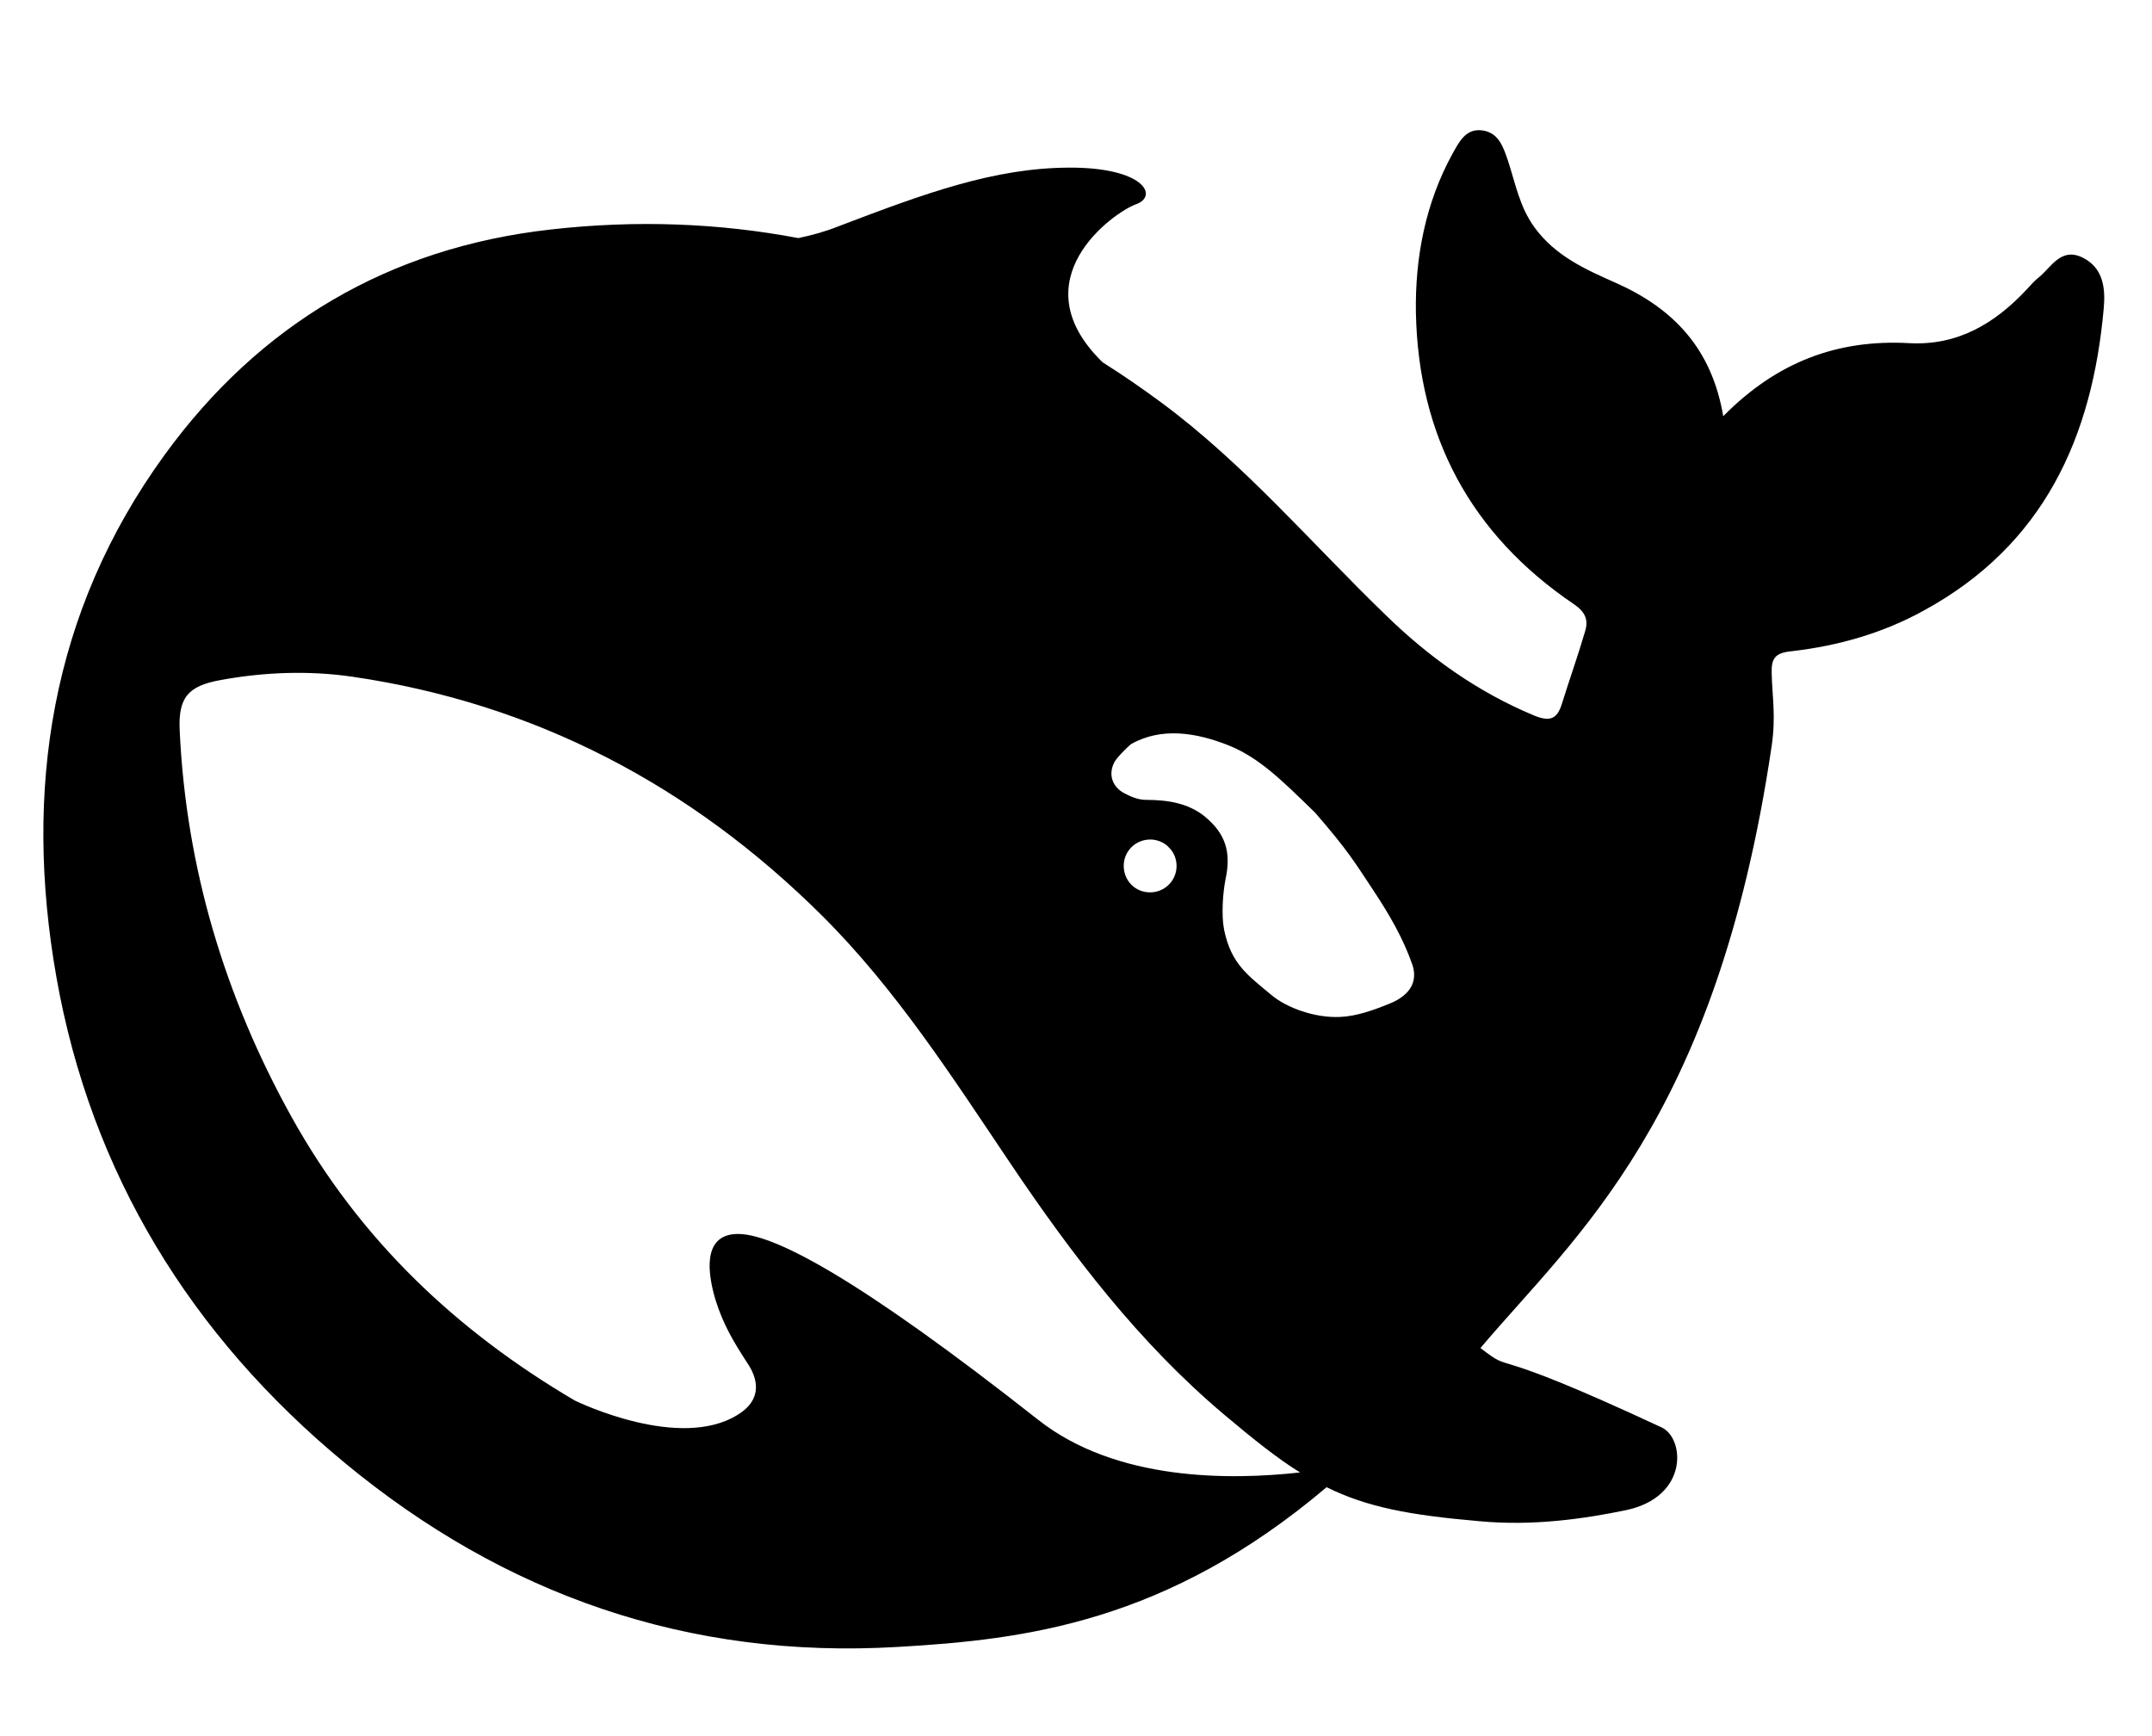
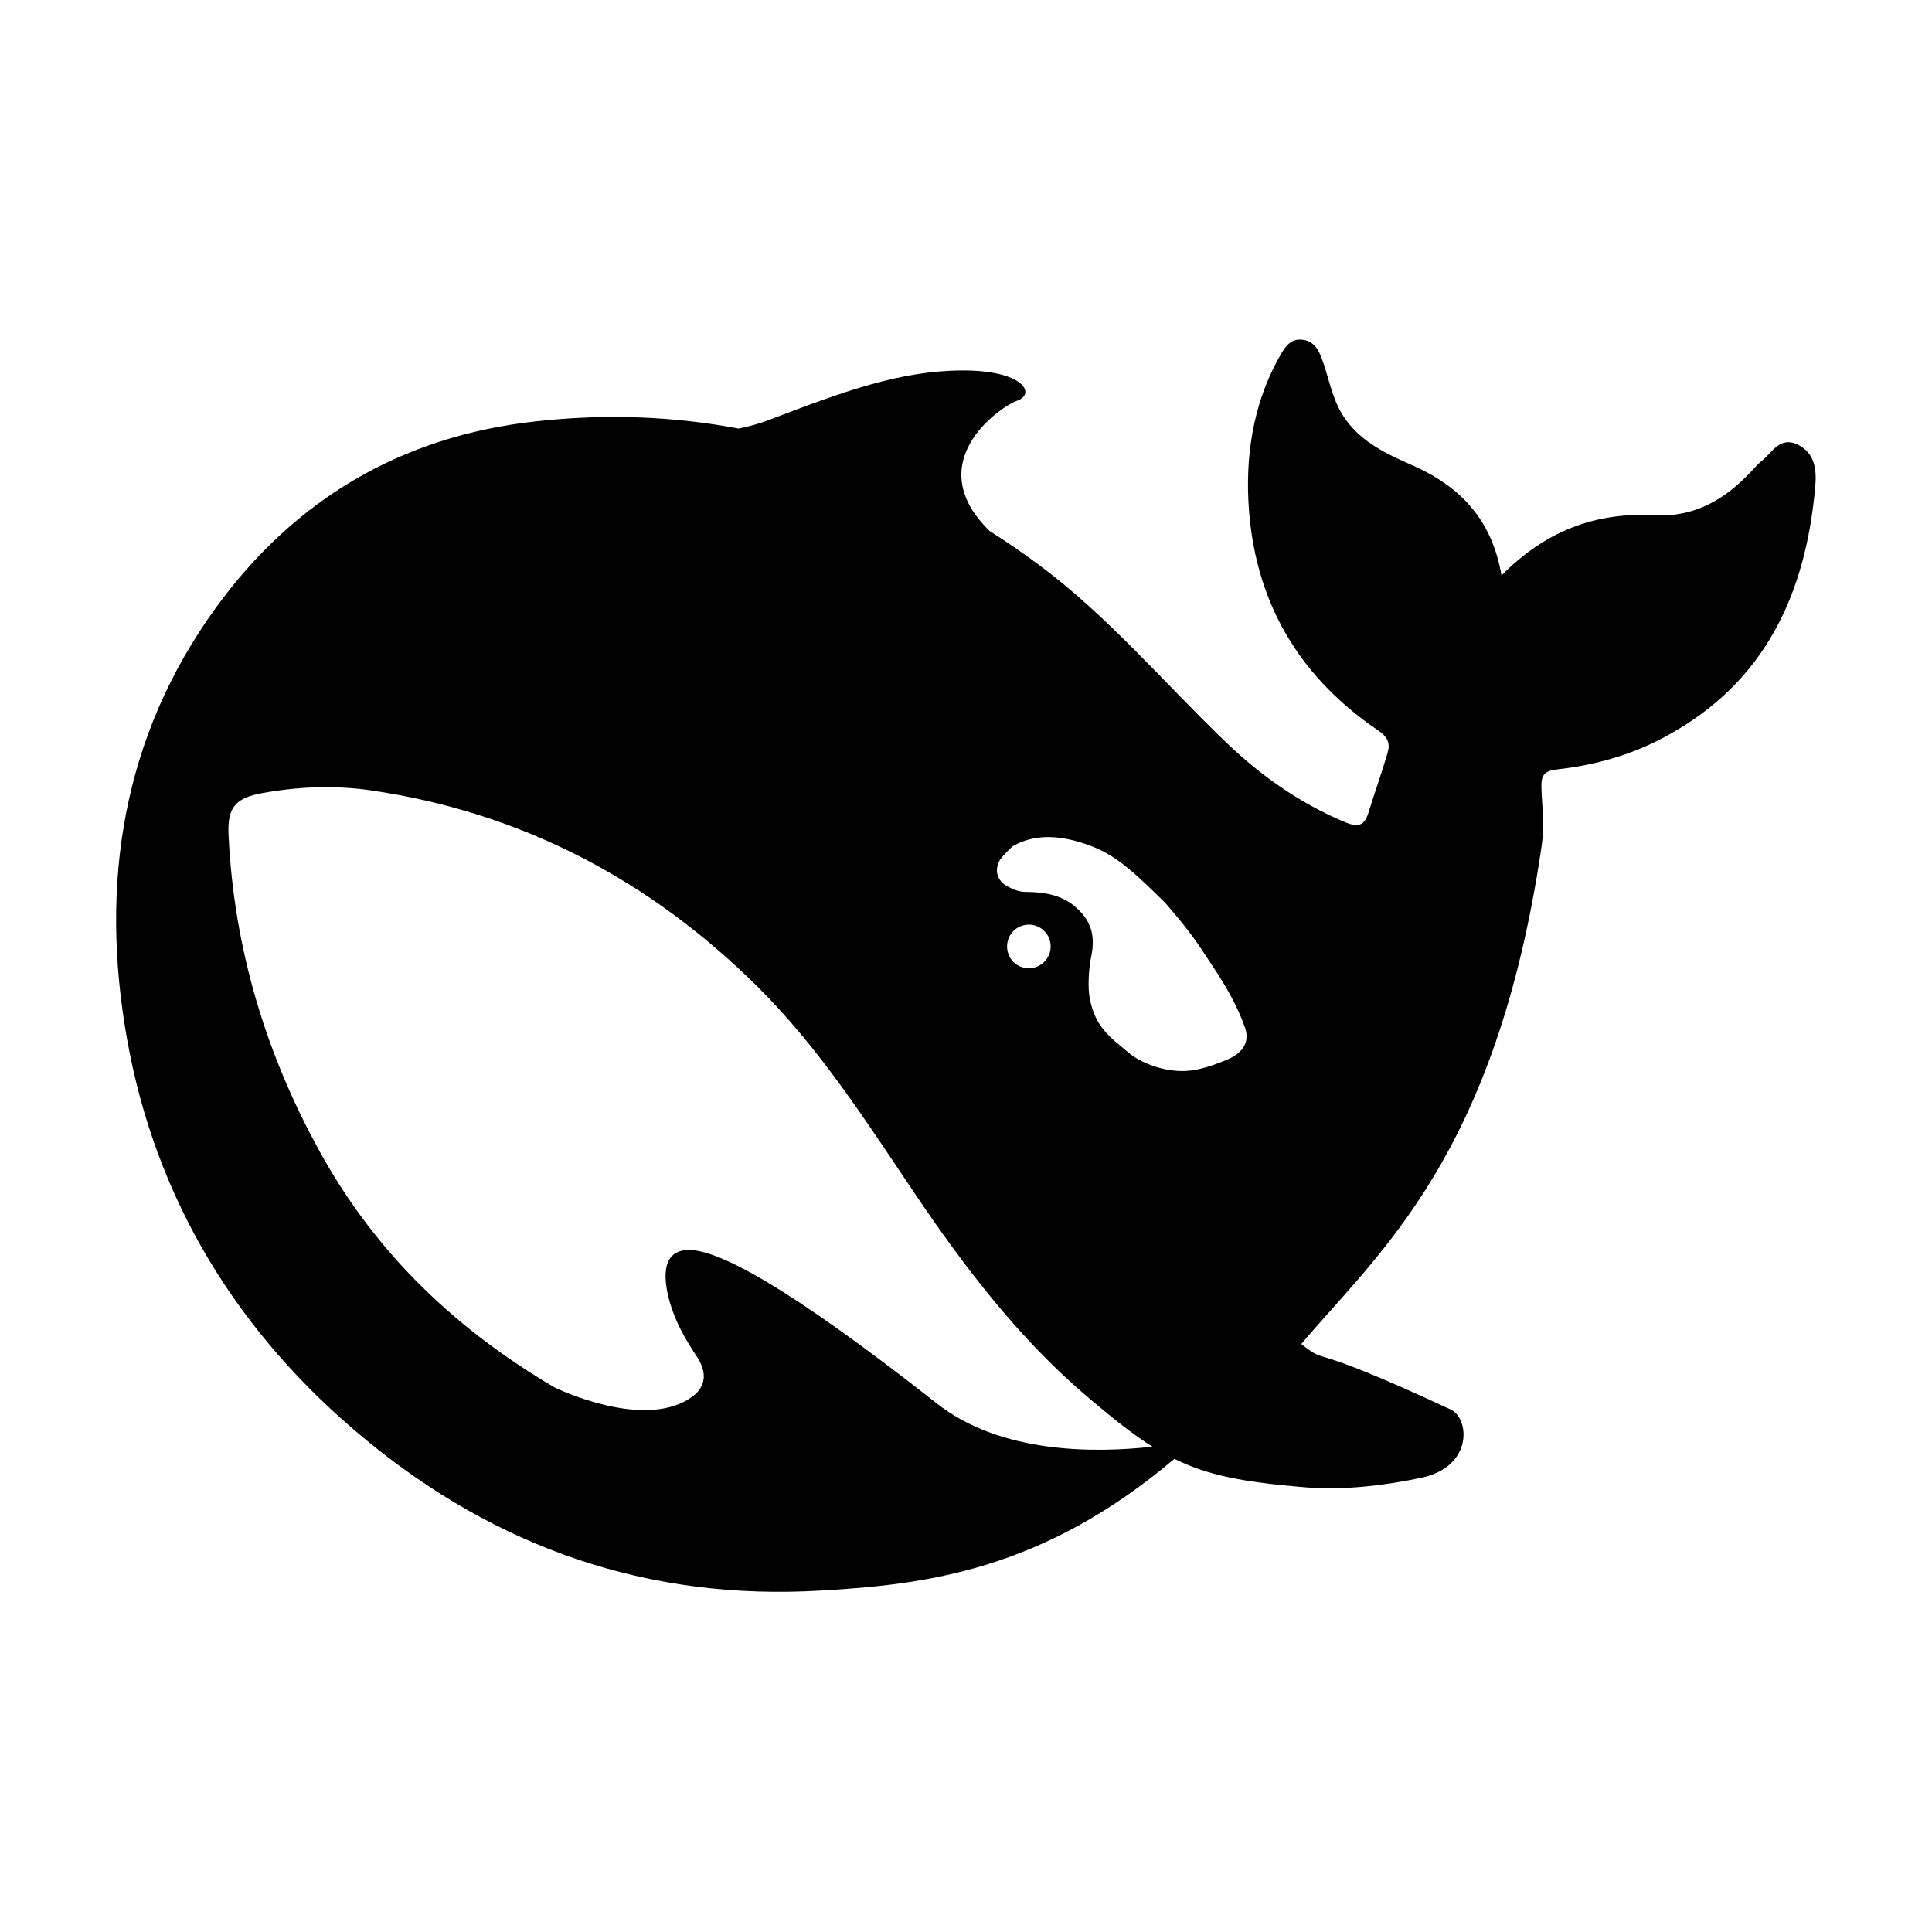
- <svg xmlns="http://www.w3.org/2000/svg" viewBox="3.5 5.5 24.8 20" fill="currentColor">
+ <svg xmlns="http://www.w3.org/2000/svg" viewBox="2.377 2.255 26.998 26.998" fill="currentColor">
  <path fill-rule="nonzero" d="M27.501 8.469C27.249 8.346 27.141 8.58 26.993 8.699C26.943 8.738 26.9 8.789 26.858 8.834C26.49 9.229 26.061 9.486 25.5 9.455C24.679 9.41 23.979 9.668 23.359 10.297C23.227 9.521 22.79 9.059 22.125 8.762C21.776 8.607 21.424 8.453 21.181 8.117C21.01 7.879 20.964 7.613 20.878 7.352C20.824 7.193 20.77 7.031 20.588 7.004C20.391 6.973 20.314 7.139 20.236 7.277C19.926 7.844 19.807 8.469 19.817 9.102C19.845 10.523 20.445 11.656 21.637 12.463C21.773 12.555 21.808 12.648 21.765 12.783C21.684 13.06 21.587 13.33 21.501 13.607C21.447 13.785 21.366 13.824 21.177 13.746C20.523 13.473 19.957 13.068 19.458 12.578C18.61 11.758 17.844 10.852 16.888 10.143C16.663 9.977 16.439 9.822 16.207 9.676C15.231 8.727 16.335 7.947 16.59 7.855C16.857 7.76 16.683 7.428 15.819 7.432C14.957 7.436 14.167 7.725 13.161 8.109C13.014 8.168 12.859 8.211 12.7 8.244C11.787 8.072 10.839 8.033 9.848 8.145C7.982 8.354 6.492 9.236 5.396 10.744C4.081 12.555 3.771 14.613 4.15 16.762C4.549 19.023 5.702 20.898 7.476 22.363C9.313 23.881 11.431 24.625 13.846 24.482C15.312 24.398 16.946 24.201 18.788 22.641C19.253 22.871 19.74 22.963 20.55 23.033C21.173 23.092 21.773 23.002 22.237 22.906C22.965 22.752 22.914 22.078 22.651 21.953C20.519 20.959 20.986 21.363 20.561 21.037C21.645 19.752 23.278 18.418 23.917 14.098C23.967 13.754 23.924 13.539 23.917 13.26C23.913 13.092 23.951 13.025 24.145 13.006C24.679 12.945 25.197 12.799 25.674 12.535C27.056 11.779 27.612 10.539 27.744 9.051C27.764 8.824 27.74 8.588 27.501 8.469ZM15.46 21.861C13.393 20.234 12.391 19.699 11.977 19.723C11.59 19.744 11.659 20.188 11.744 20.477C11.833 20.762 11.949 20.959 12.112 21.209C12.225 21.375 12.302 21.623 12 21.807C11.334 22.221 10.177 21.668 10.122 21.641C8.775 20.848 7.649 19.799 6.855 18.365C6.09 16.984 5.645 15.504 5.571 13.924C5.552 13.541 5.664 13.406 6.043 13.338C6.542 13.246 7.058 13.227 7.557 13.299C9.666 13.607 11.462 14.553 12.967 16.047C13.826 16.9 14.477 17.918 15.146 18.912C15.858 19.969 16.625 20.975 17.601 21.799C17.944 22.088 18.22 22.309 18.482 22.471C17.689 22.559 16.365 22.578 15.46 21.861ZM16.45 15.48C16.45 15.31 16.586 15.176 16.757 15.176C16.795 15.176 16.83 15.184 16.861 15.195C16.903 15.211 16.942 15.234 16.973 15.27C17.027 15.322 17.059 15.4 17.059 15.48C17.059 15.65 16.923 15.785 16.753 15.785C16.582 15.785 16.45 15.65 16.45 15.48ZM19.527 17.062C19.33 17.143 19.133 17.213 18.943 17.221C18.649 17.234 18.328 17.115 18.153 16.969C17.883 16.742 17.689 16.615 17.607 16.217C17.573 16.047 17.593 15.785 17.623 15.635C17.693 15.31 17.615 15.104 17.388 14.914C17.201 14.76 16.966 14.719 16.706 14.719C16.609 14.719 16.52 14.676 16.454 14.641C16.346 14.586 16.257 14.451 16.342 14.285C16.369 14.232 16.501 14.102 16.532 14.078C16.884 13.877 17.29 13.943 17.666 14.094C18.015 14.236 18.277 14.498 18.656 14.867C19.044 15.315 19.113 15.44 19.334 15.773C19.508 16.037 19.667 16.307 19.775 16.615C19.841 16.807 19.756 16.965 19.527 17.062Z" />
</svg>
